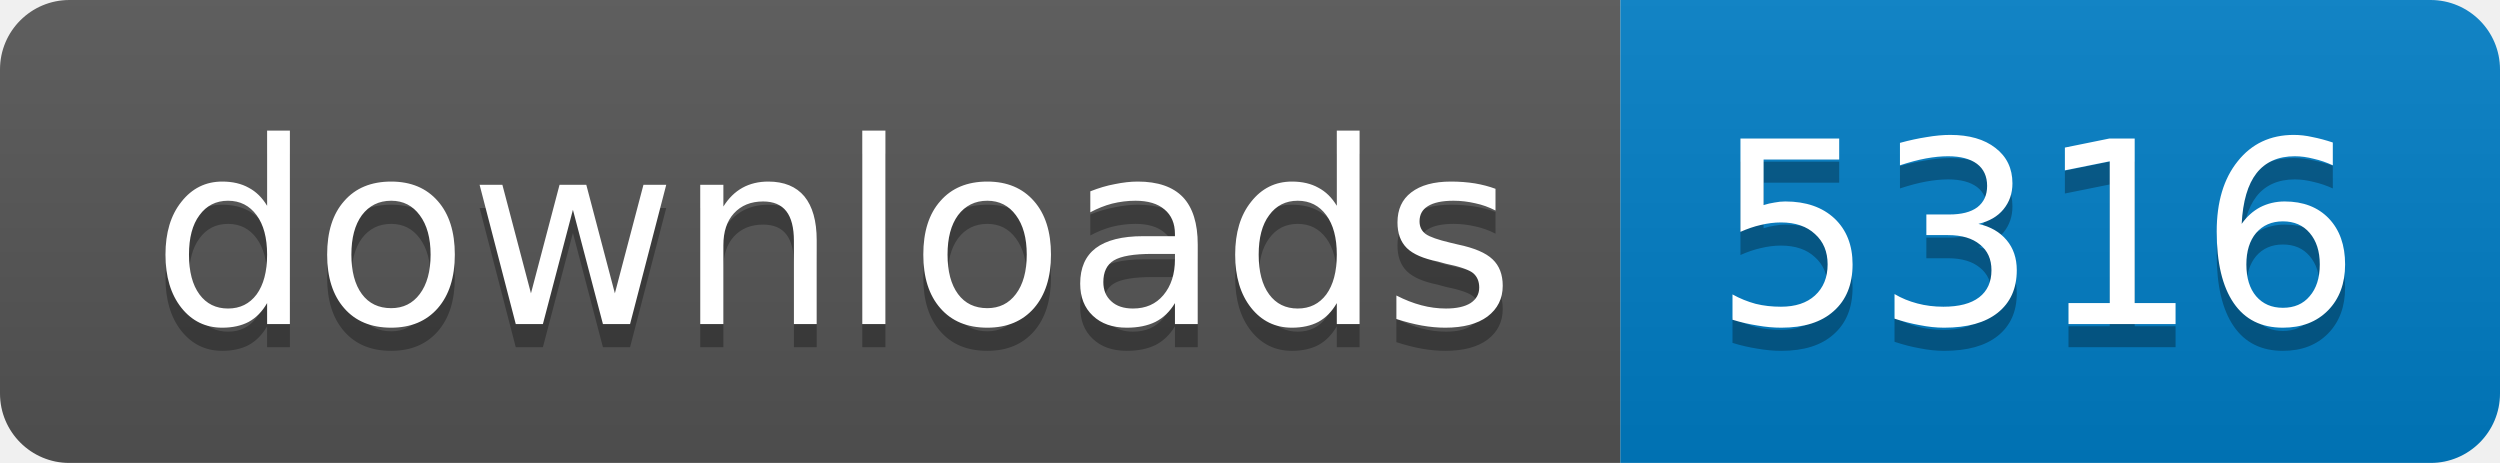
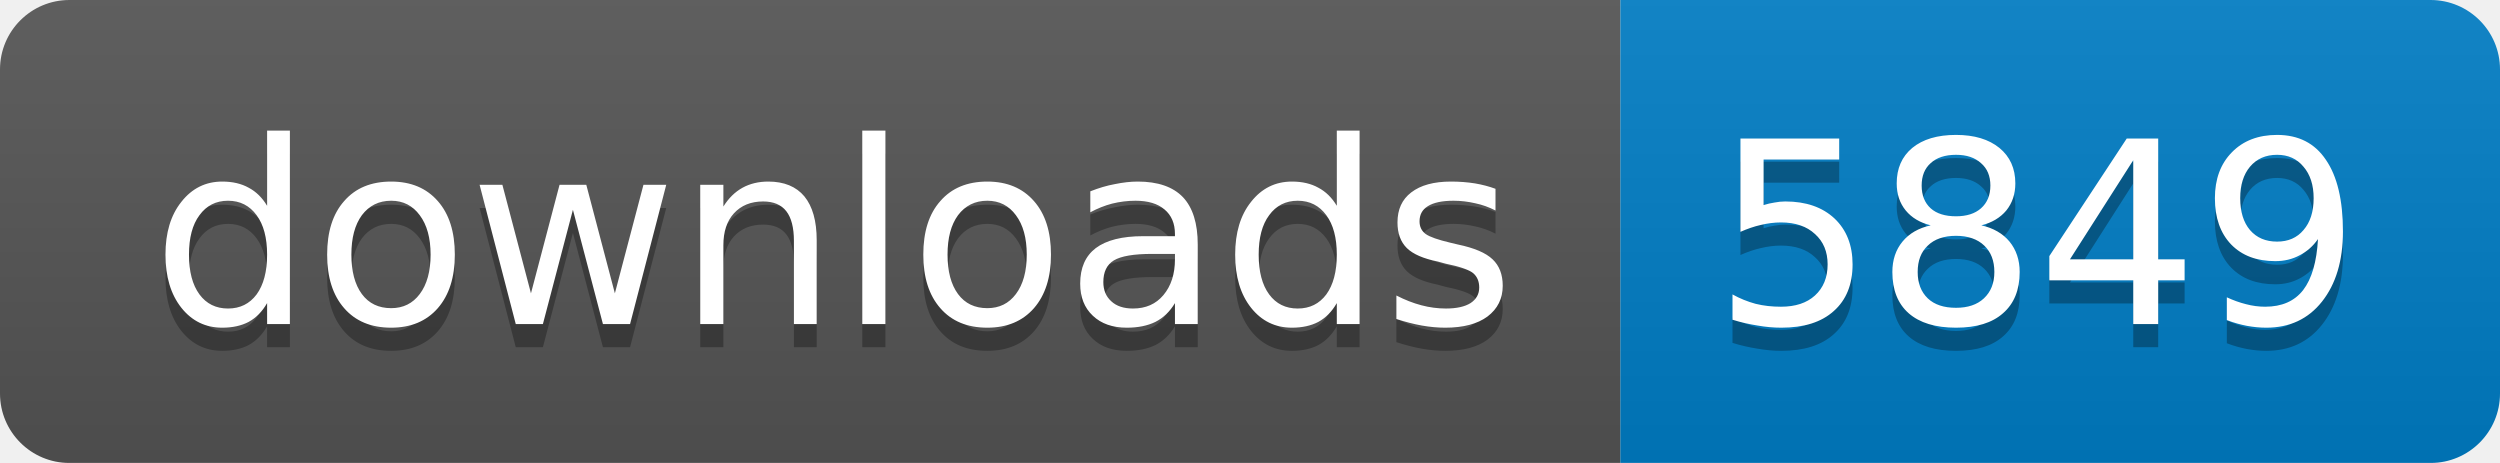
- <svg xmlns="http://www.w3.org/2000/svg" width="108" height="20" aria-label="CRAN downloads 5316">
+ <svg xmlns="http://www.w3.org/2000/svg" width="108" height="20" aria-label="CRAN downloads 5849">
  <linearGradient id="b" x2="0" y2="100%">
    <stop offset="0" stop-color="#bbb" stop-opacity=".1" />
    <stop offset="1" stop-opacity=".1" />
  </linearGradient>
  <mask id="a">
    <rect width="108" height="20" rx="3" fill="#fff" />
  </mask>
  <g mask="url(#a)">
    <path fill="#555" d="M0 0h70v20H0z" />
    <path fill="#007ec6" d="M70 0h38v20H70z" />
    <path fill="url(#b)" d="M0 0h108v20H0z" />
  </g>
  <g fill="#fff" text-anchor="middle" font-family="DejaVu Sans,Verdana,Geneva,sans-serif" font-size="11">
    <text x="36" y="15" fill="#010101" fill-opacity=".3">
      downloads
    </text>
    <text x="36" y="14">
      downloads
    </text>
    <text x="88" y="15" fill="#010101" fill-opacity=".3">
-       5316
+       5849
    </text>
    <text x="88" y="14">
-       5316
+       5849
    </text>
  </g>
</svg>
